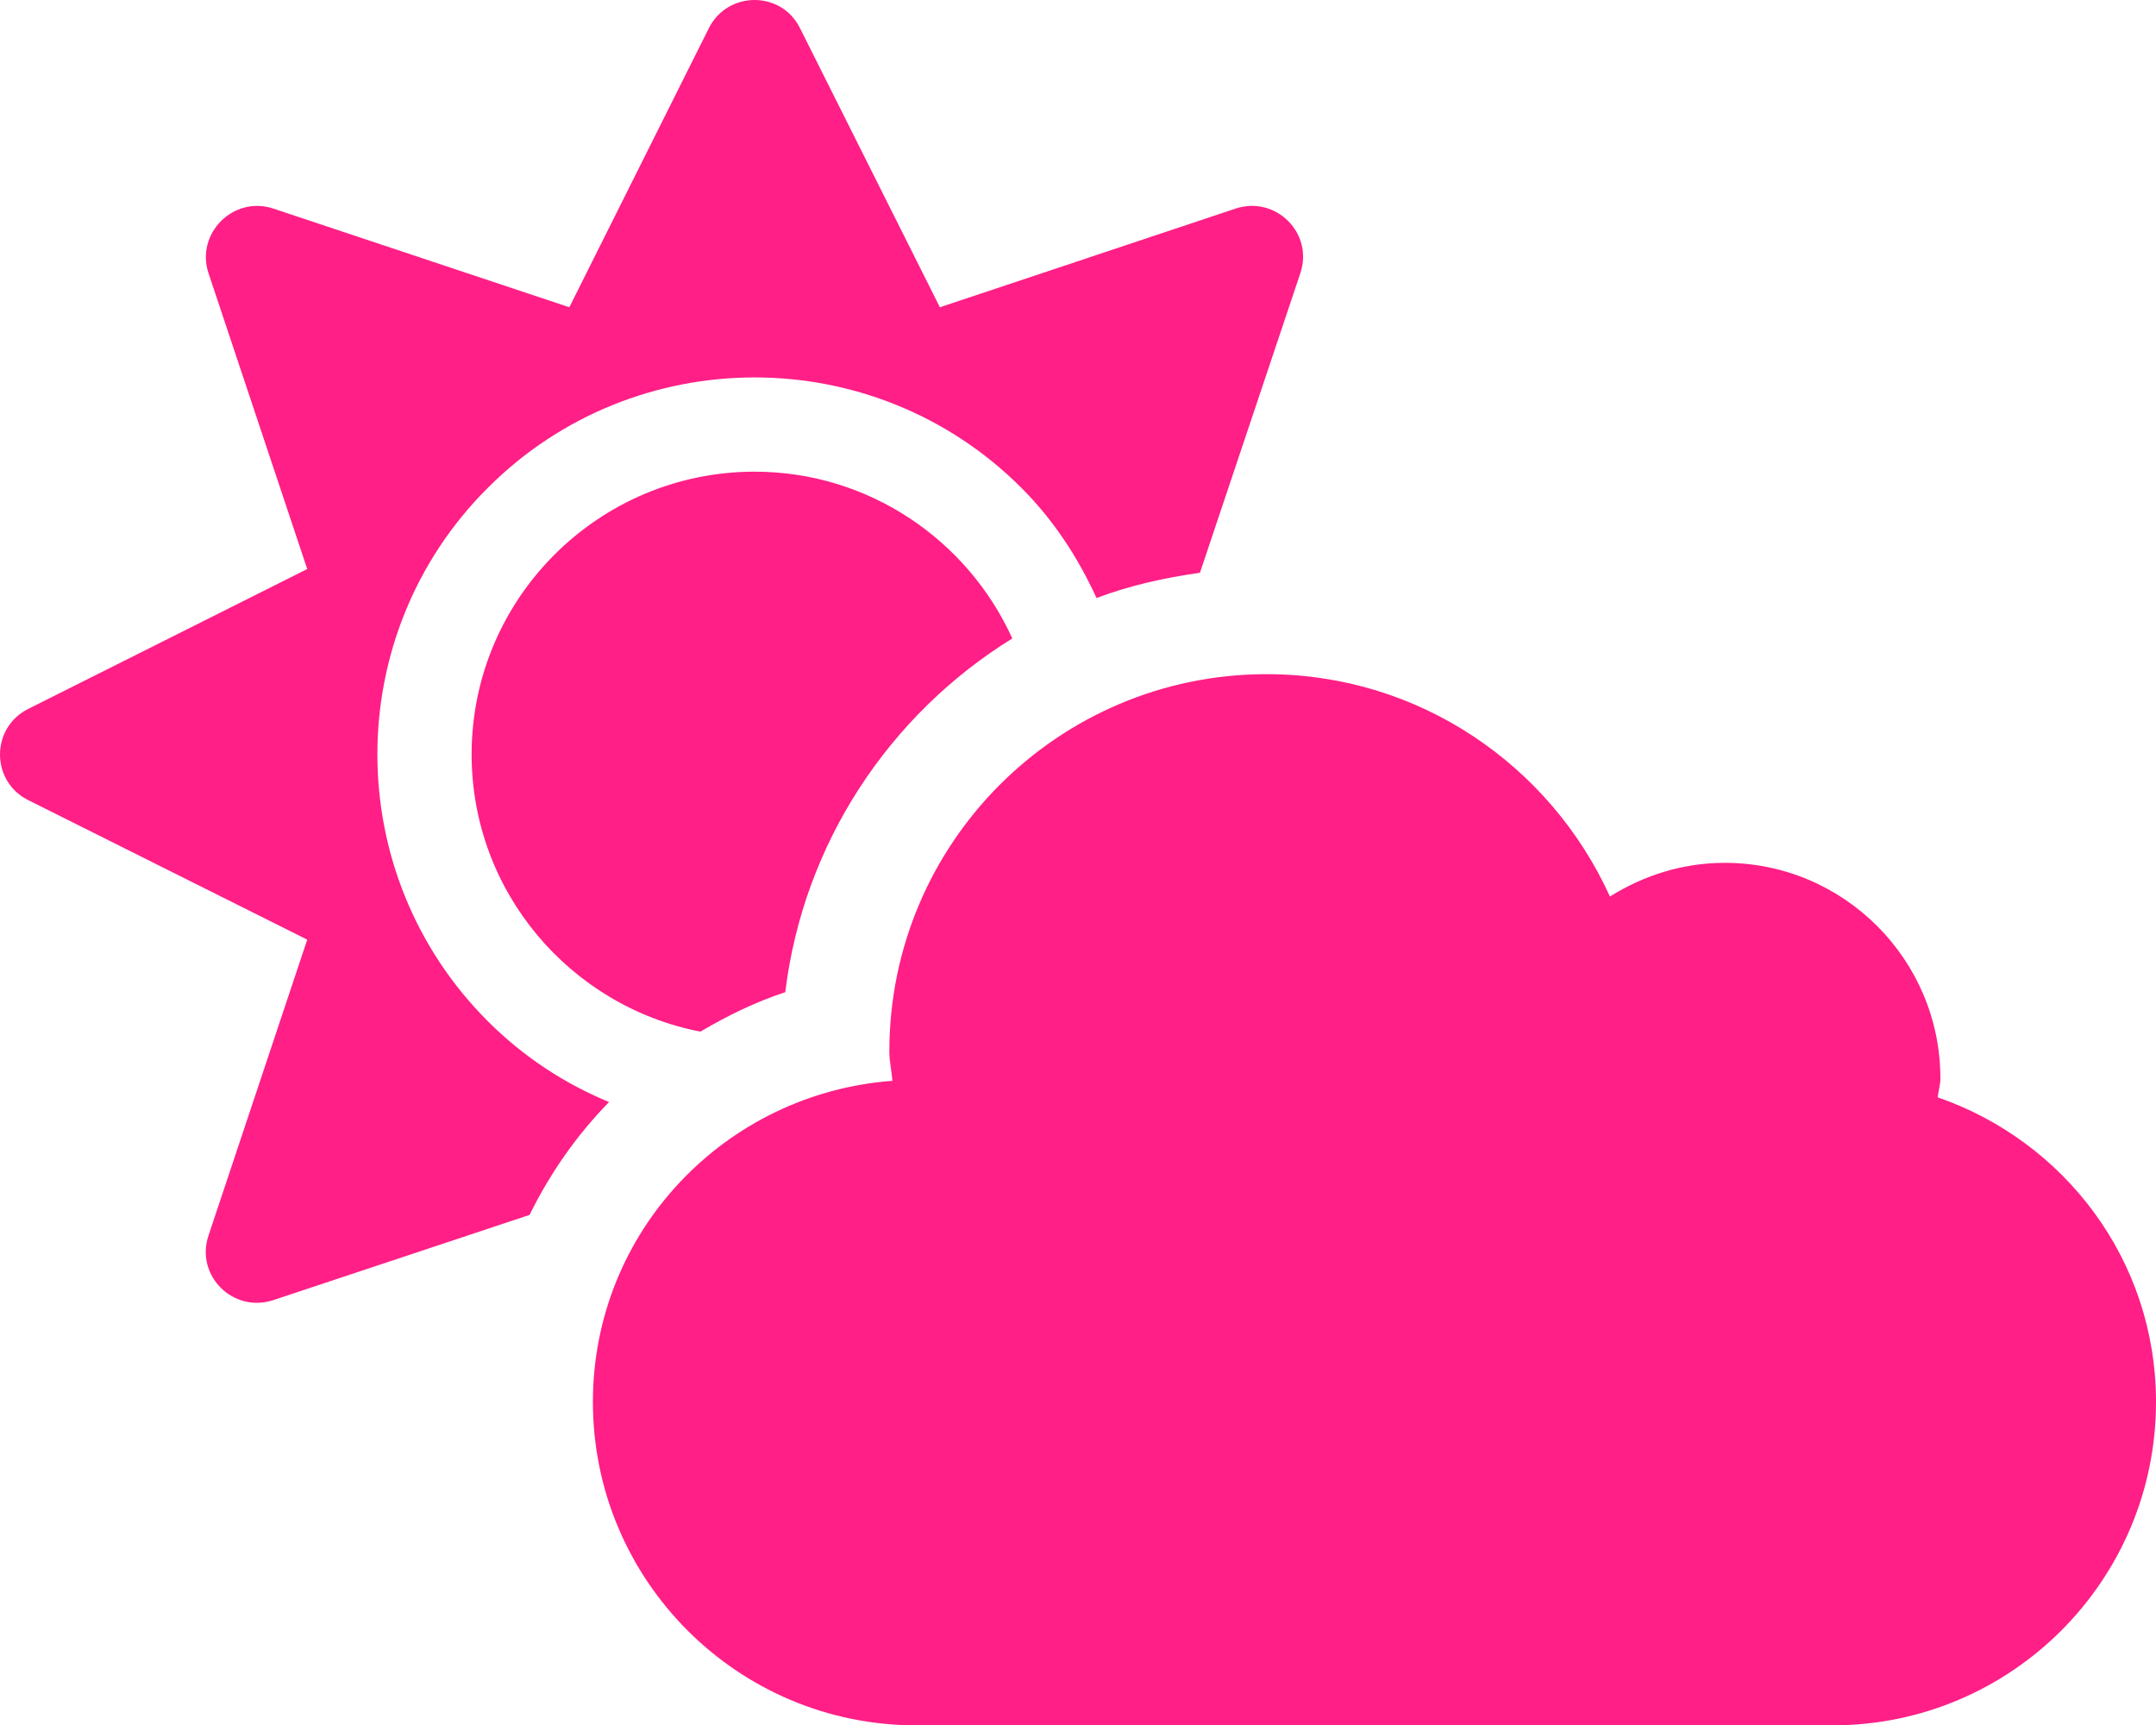
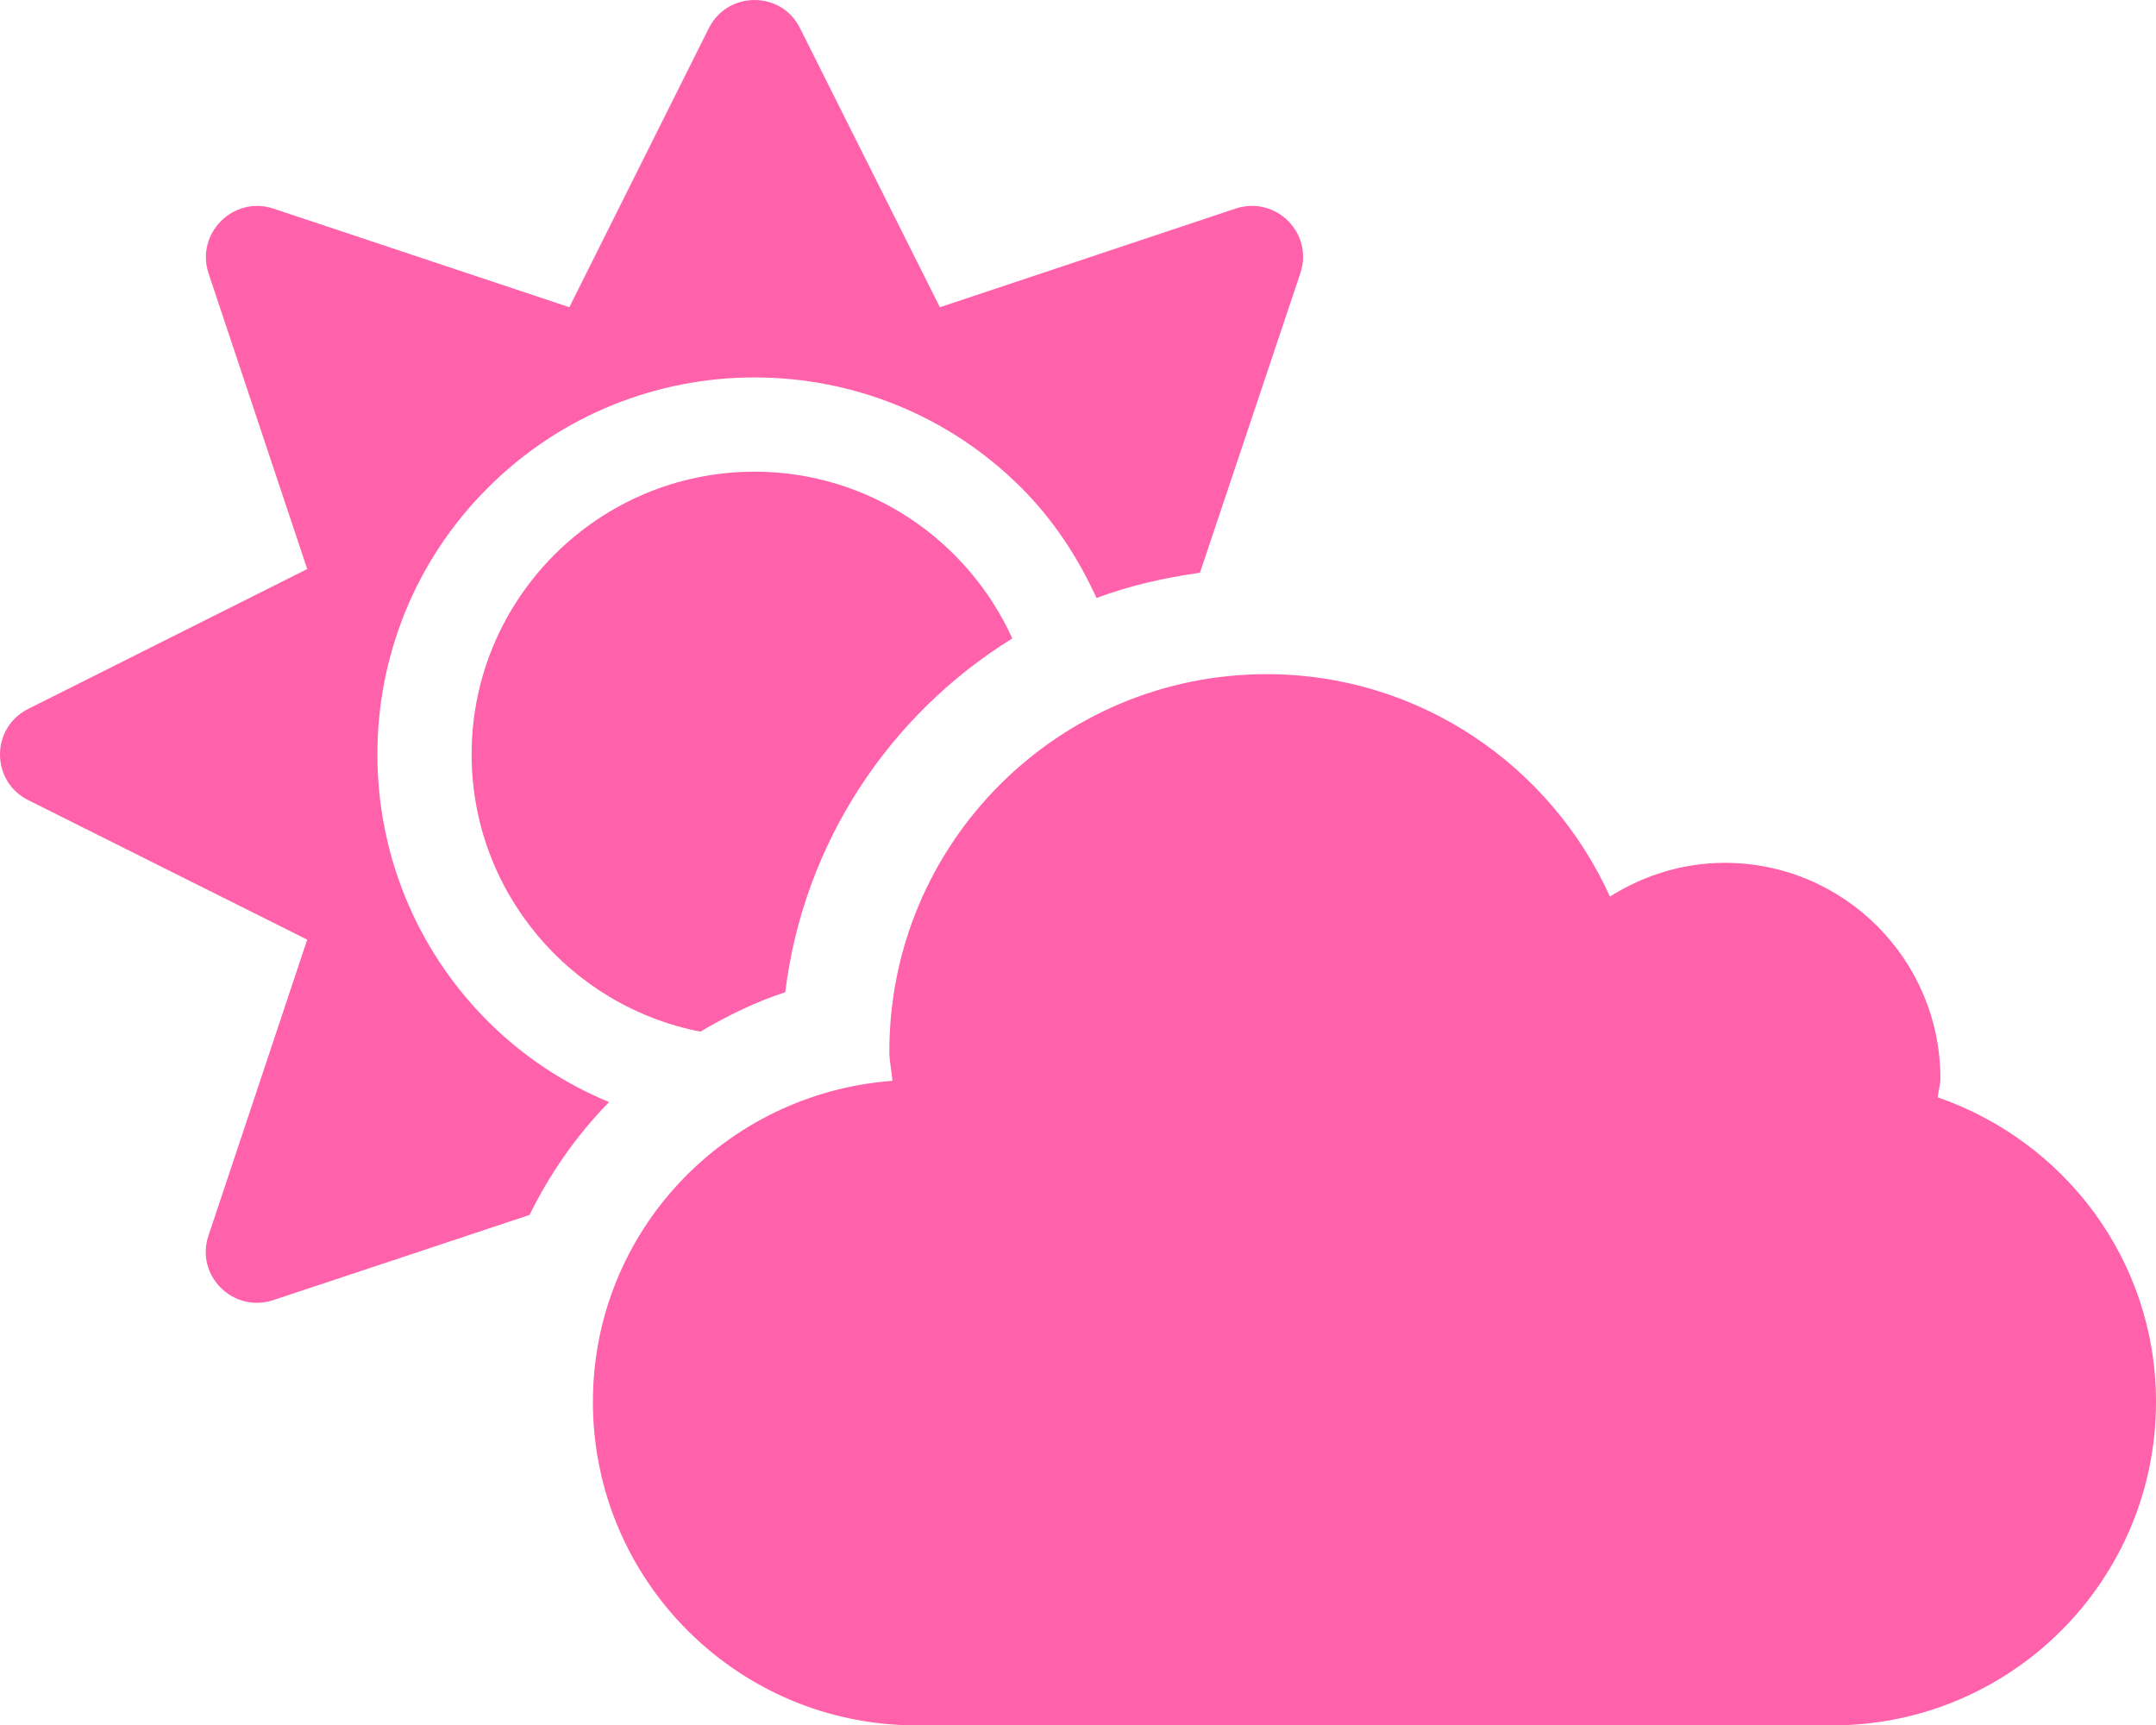
<svg xmlns="http://www.w3.org/2000/svg" aria-hidden="true" focusable="false" data-prefix="fas" data-icon="cloud-sun" class="svg-inline--fa fa-cloud-sun fa-w-20" role="img" viewBox="0 0 640 512">
-   <path fill="#ff1f86" d="M575.2 325.7c.2-1.9.8-3.7.8-5.6 0-35.3-28.7-64-64-64-12.6 0-24.2 3.8-34.1 10-17.6-38.8-56.5-66-101.9-66-61.8 0-112 50.1-112 112 0 3 .7 5.8.9 8.7-49.6 3.7-88.9 44.7-88.9 95.3 0 53 43 96 96 96h272c53 0 96-43 96-96 0-42.1-27.2-77.4-64.8-90.4zm-430.4-22.6c-43.7-43.7-43.7-114.7 0-158.3 43.7-43.7 114.7-43.7 158.4 0 9.7 9.7 16.9 20.9 22.3 32.7 9.8-3.7 20.1-6 30.7-7.5L386 81.1c4-11.9-7.3-23.1-19.2-19.2L279 91.2 237.5 8.4C232-2.8 216-2.8 210.4 8.4L169 91.2 81.1 61.9C69.3 58 58 69.3 61.9 81.1l29.3 87.8-82.8 41.5c-11.2 5.6-11.2 21.5 0 27.1l82.8 41.4-29.3 87.8c-4 11.9 7.3 23.1 19.2 19.2l76.1-25.3c6.1-12.4 14-23.7 23.6-33.5-13.1-5.4-25.4-13.4-36-24zm-4.8-79.2c0 40.8 29.3 74.8 67.9 82.3 8-4.7 16.3-8.8 25.2-11.7 5.4-44.3 31-82.5 67.4-105C287.3 160.4 258 140 224 140c-46.3 0-84 37.6-84 83.9z" />
+   <path fill="#FF61AB" d="M575.2 325.7c.2-1.9.8-3.7.8-5.6 0-35.3-28.7-64-64-64-12.6 0-24.2 3.8-34.1 10-17.6-38.8-56.5-66-101.9-66-61.8 0-112 50.1-112 112 0 3 .7 5.8.9 8.7-49.6 3.7-88.9 44.7-88.9 95.3 0 53 43 96 96 96h272c53 0 96-43 96-96 0-42.1-27.2-77.4-64.8-90.4zm-430.4-22.6c-43.7-43.7-43.7-114.7 0-158.3 43.7-43.7 114.7-43.7 158.4 0 9.7 9.7 16.9 20.9 22.3 32.7 9.8-3.7 20.1-6 30.7-7.5L386 81.1c4-11.9-7.3-23.1-19.2-19.2L279 91.2 237.5 8.4C232-2.8 216-2.8 210.4 8.4L169 91.2 81.1 61.9C69.3 58 58 69.3 61.9 81.1l29.3 87.8-82.8 41.5c-11.2 5.6-11.2 21.5 0 27.1l82.8 41.4-29.3 87.8c-4 11.9 7.3 23.1 19.2 19.2l76.1-25.3c6.1-12.4 14-23.7 23.6-33.5-13.1-5.4-25.4-13.4-36-24zm-4.8-79.2c0 40.8 29.3 74.8 67.9 82.3 8-4.7 16.3-8.8 25.2-11.7 5.4-44.3 31-82.5 67.4-105C287.3 160.4 258 140 224 140c-46.3 0-84 37.6-84 83.9z" />
</svg>
